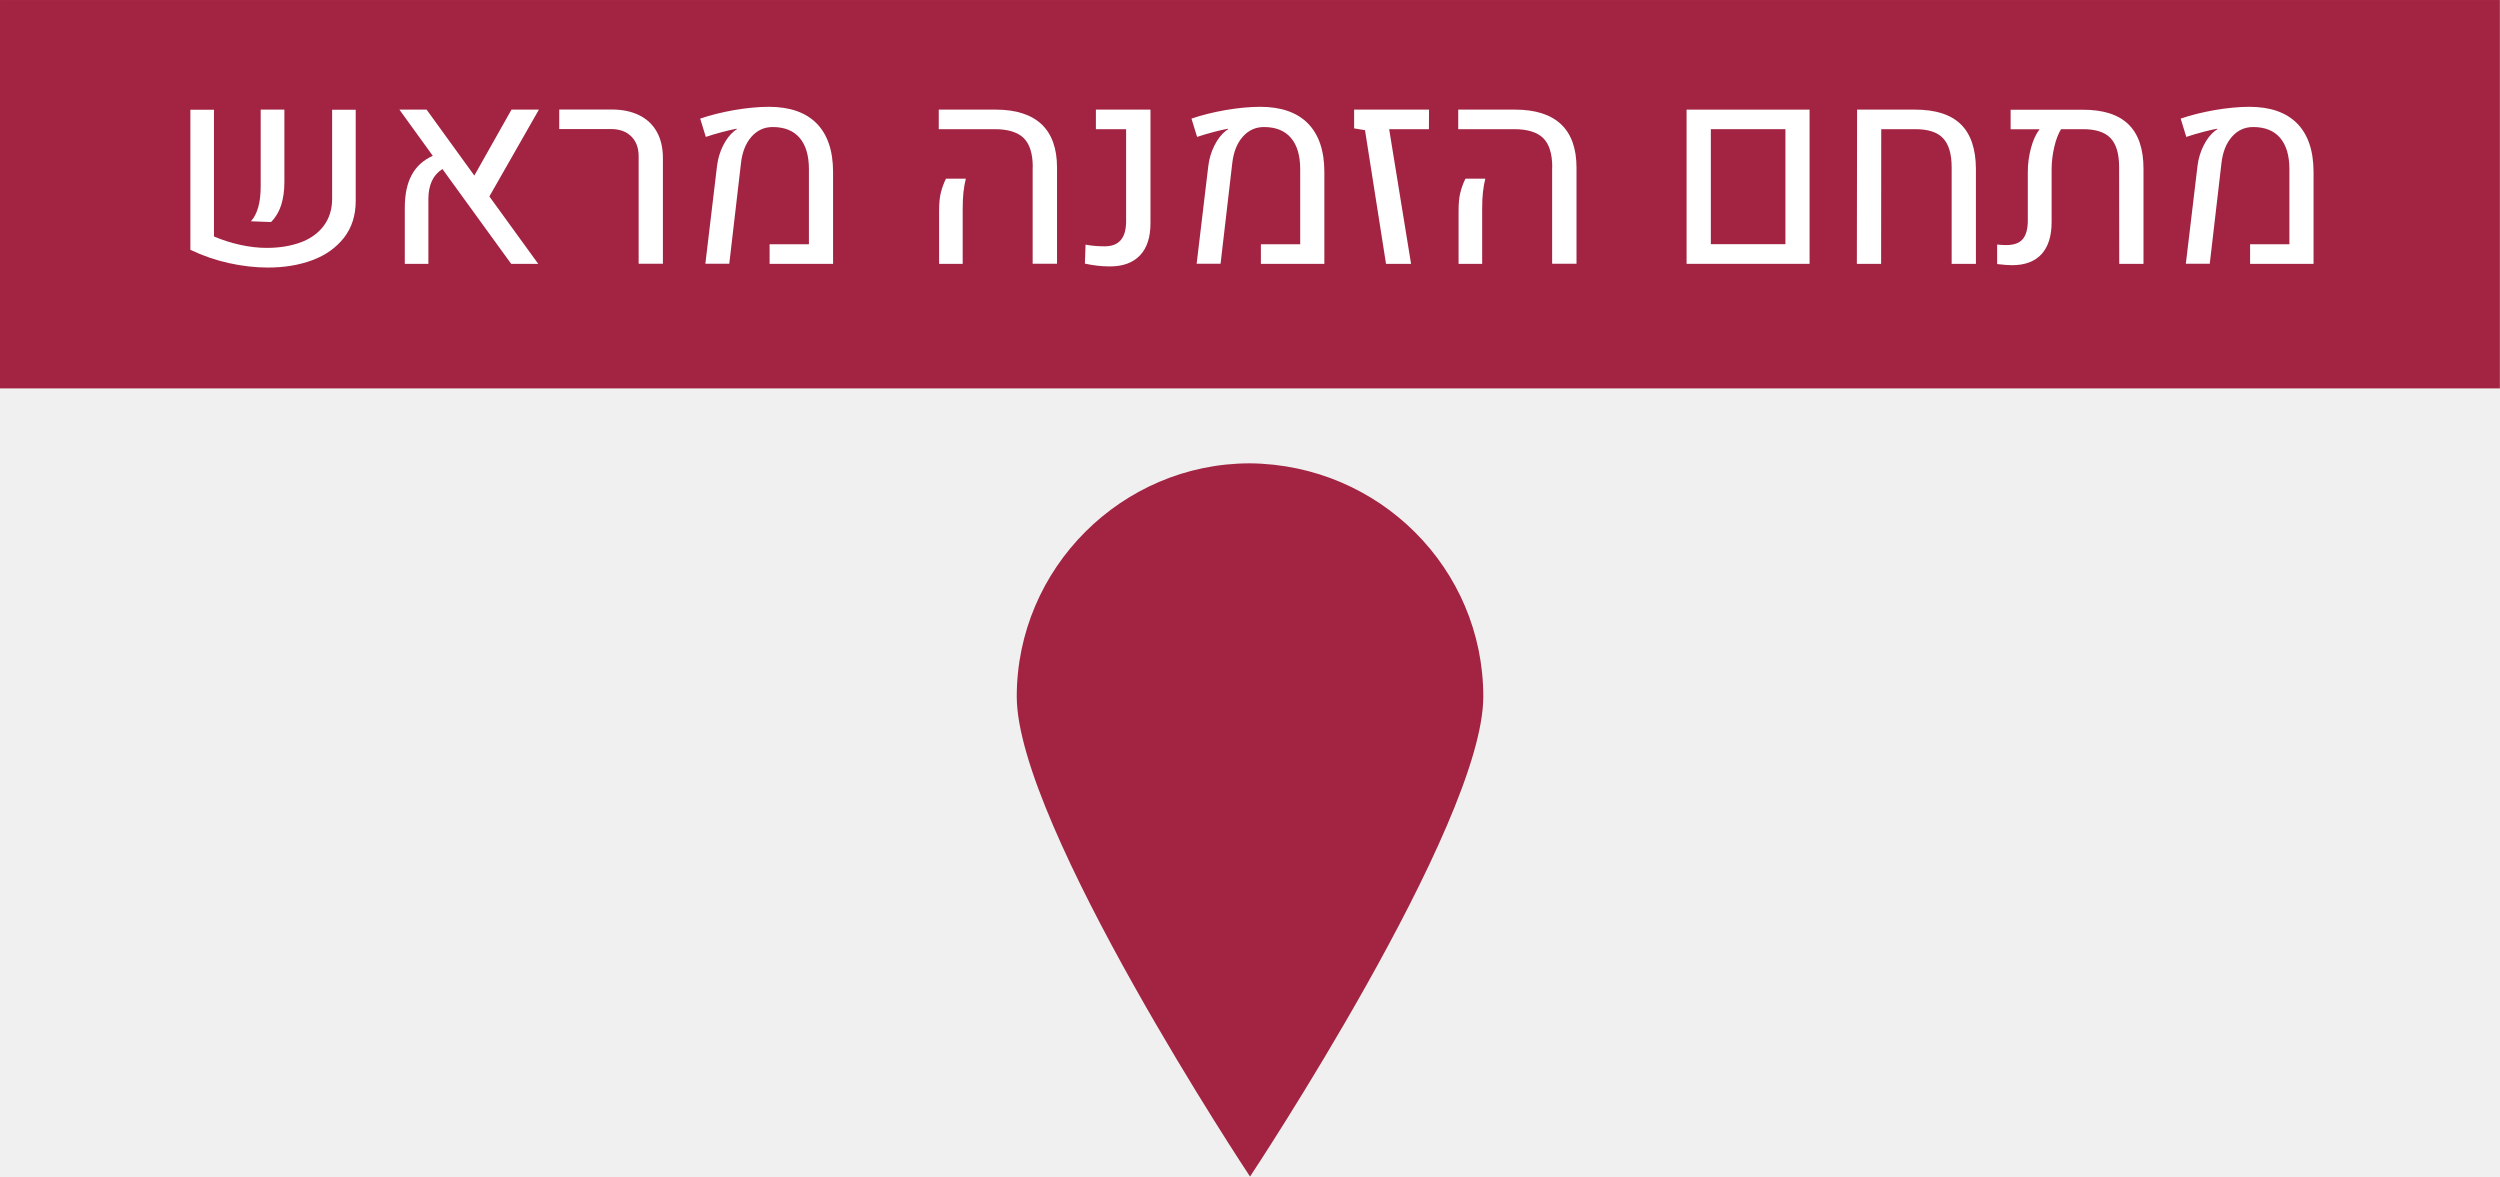
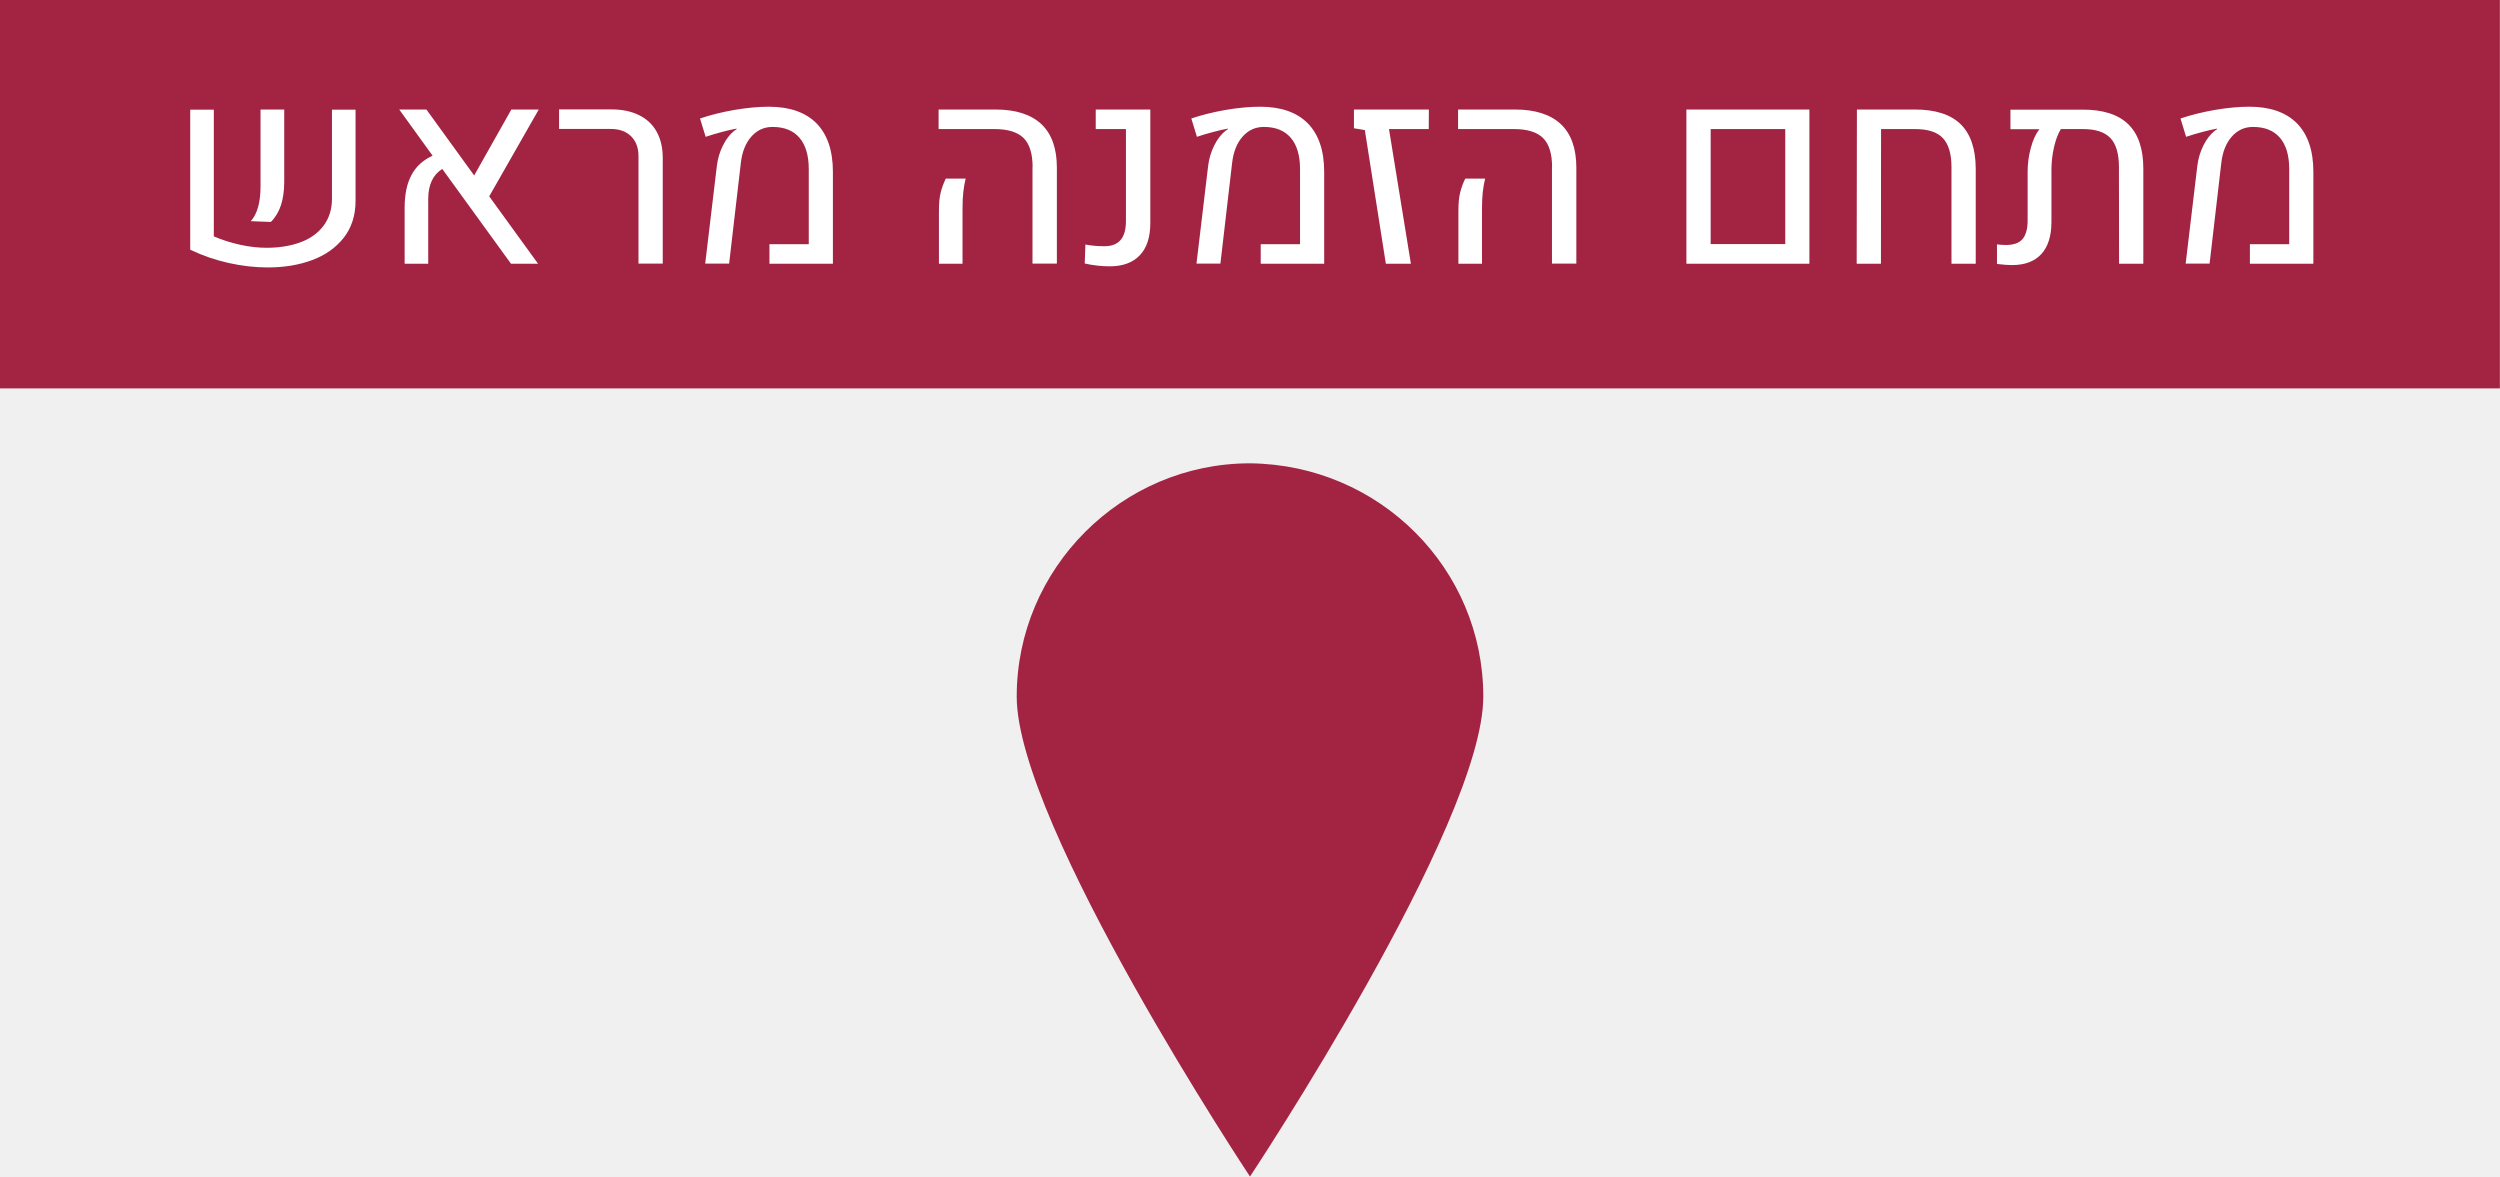
- <svg xmlns="http://www.w3.org/2000/svg" width="222.58" height="104.75" viewBox="0 0 58.891 27.715" version="1.1" id="svg5405">
-   <defs id="defs5399" />
-   <g id="layer1" transform="translate(-96.04394,-122.1246)">
-     <path style="fill:#a22442;stroke-width:0.265" d="m 130.985,138.534 c 0,3.022 -5.495,11.306 -5.495,11.306 0,0 -5.495,-8.284 -5.495,-11.306 0,-3.022 2.474,-5.495 5.495,-5.495 3.048,0.032 5.495,2.477 5.495,5.495" class="st2" id="path429_5_" />
-     <rect style="fill:#a22442;stroke-width:0.265" height="9.149" width="58.888" class="st2" y="122.125" x="96.044" id="rect311_5_" />
-     <g id="g190" transform="matrix(0.2645833,0,0,0.2645833,-162.1127,-61.44332)">
-       <path style="fill:#ffffff" id="path164" d="m 994.75,714.85 c 0.75,0.32 1.53,0.57 2.35,0.75 0.82,0.18 1.61,0.27 2.35,0.27 1.12,0 2.12,-0.16 3,-0.48 0.88,-0.32 1.57,-0.81 2.07,-1.47 0.5,-0.66 0.76,-1.47 0.76,-2.43 v -7.92 h 2.1 v 8.12 c 0,1.29 -0.35,2.38 -1.04,3.27 -0.7,0.89 -1.63,1.56 -2.81,2 -1.18,0.44 -2.5,0.66 -3.96,0.66 -1.13,0 -2.3,-0.13 -3.5,-0.4 -1.2,-0.27 -2.33,-0.66 -3.41,-1.18 v -12.47 h 2.1 v 11.28 z m 3.95,-2.6 c 0.15,-0.53 0.22,-1.15 0.22,-1.86 v -6.83 h 2.11 V 710 c 0,0.79 -0.1,1.48 -0.29,2.07 -0.19,0.59 -0.49,1.09 -0.9,1.5 l -1.79,-0.07 c 0.28,-0.3 0.5,-0.72 0.65,-1.25 z" class="st8" />
-       <path style="fill:#ffffff" id="path166" d="m 1019.28,711.29 4.35,6 h -2.41 l -6.12,-8.44 c -0.83,0.52 -1.25,1.41 -1.25,2.68 v 5.76 h -2.1 v -4.98 c 0,-1.19 0.2,-2.16 0.61,-2.92 0.4,-0.76 1.03,-1.33 1.88,-1.72 l -2.97,-4.11 h 2.42 l 4.25,5.87 3.31,-5.87 h 2.44 z" class="st8" />
-       <path style="fill:#ffffff" id="path168" d="m 1032.57,707.71 c 0,-0.75 -0.22,-1.33 -0.66,-1.77 -0.44,-0.43 -1.04,-0.65 -1.8,-0.65 h -4.61 v -1.74 h 4.68 c 0.94,0 1.75,0.17 2.44,0.51 0.69,0.34 1.21,0.83 1.57,1.48 0.36,0.65 0.54,1.42 0.54,2.32 v 9.42 h -2.16 z" class="st8" />
-       <path style="fill:#ffffff" id="path170" d="m 1039.55,708.56 c 0.08,-0.64 0.26,-1.24 0.54,-1.8 0.28,-0.56 0.62,-1 1,-1.3 0.03,-0.02 0.11,-0.08 0.23,-0.16 l -0.02,-0.04 c -0.35,0.06 -0.79,0.16 -1.31,0.3 -0.52,0.14 -1,0.28 -1.44,0.43 l -0.5,-1.63 c 0.9,-0.31 1.91,-0.56 3.03,-0.76 1.12,-0.19 2.15,-0.29 3.09,-0.29 1.85,0 3.26,0.49 4.24,1.47 0.97,0.98 1.47,2.43 1.47,4.33 v 8.18 h -5.65 v -1.74 h 3.5 v -6.69 c 0,-1.22 -0.28,-2.15 -0.83,-2.79 -0.55,-0.64 -1.35,-0.96 -2.4,-0.96 -0.75,0 -1.38,0.29 -1.89,0.87 -0.51,0.58 -0.82,1.37 -0.93,2.36 l -1.04,8.94 h -2.13 z" class="st8" />
-       <path style="fill:#ffffff" id="path172" d="m 1067.66,708.68 c 0,-1.19 -0.27,-2.05 -0.8,-2.58 -0.54,-0.53 -1.4,-0.8 -2.59,-0.8 h -4.98 v -1.74 h 5.08 c 1.79,0 3.15,0.44 4.07,1.3 0.92,0.87 1.38,2.16 1.38,3.87 v 8.55 h -2.17 v -8.6 z m -8.34,3.93 c 0,-0.71 0.05,-1.26 0.16,-1.67 0.1,-0.41 0.25,-0.82 0.45,-1.23 h 1.77 c -0.09,0.36 -0.16,0.75 -0.21,1.19 -0.05,0.43 -0.07,0.96 -0.07,1.57 v 4.82 h -2.1 z" class="st8" />
-       <path style="fill:#ffffff" id="path174" d="m 1072.3,717.27 0.06,-1.69 c 0.5,0.1 1.07,0.15 1.7,0.15 0.64,0 1.11,-0.18 1.43,-0.55 0.32,-0.37 0.48,-0.93 0.48,-1.69 v -8.19 h -2.69 v -1.74 h 4.86 v 10.1 c 0,1.26 -0.31,2.22 -0.93,2.87 -0.62,0.66 -1.52,0.99 -2.68,0.99 -0.72,0 -1.46,-0.08 -2.23,-0.25 z" class="st8" />
-       <path style="fill:#ffffff" id="path176" d="m 1083.29,708.56 c 0.08,-0.64 0.26,-1.24 0.54,-1.8 0.28,-0.56 0.62,-1 1,-1.3 0.03,-0.02 0.11,-0.08 0.23,-0.16 l -0.02,-0.04 c -0.35,0.06 -0.79,0.16 -1.31,0.3 -0.52,0.14 -1,0.28 -1.44,0.43 l -0.5,-1.63 c 0.9,-0.31 1.91,-0.56 3.03,-0.76 1.12,-0.19 2.15,-0.29 3.09,-0.29 1.85,0 3.26,0.49 4.24,1.47 0.97,0.98 1.47,2.43 1.47,4.33 v 8.18 h -5.65 v -1.74 h 3.5 v -6.69 c 0,-1.22 -0.28,-2.15 -0.83,-2.79 -0.55,-0.64 -1.35,-0.96 -2.4,-0.96 -0.75,0 -1.38,0.29 -1.89,0.87 -0.51,0.58 -0.82,1.37 -0.93,2.36 l -1.04,8.94 h -2.13 z" class="st8" />
-       <path style="fill:#ffffff" id="path178" d="m 1097.24,705.39 -0.97,-0.16 v -1.67 h 6.67 l -0.01,1.74 h -3.54 l 1.95,11.99 h -2.23 z" class="st8" />
-       <path style="fill:#ffffff" id="path180" d="m 1113.91,708.68 c 0,-1.19 -0.27,-2.05 -0.8,-2.58 -0.54,-0.53 -1.4,-0.8 -2.59,-0.8 h -4.98 v -1.74 h 5.08 c 1.79,0 3.15,0.44 4.07,1.3 0.92,0.87 1.38,2.16 1.38,3.87 v 8.55 h -2.17 v -8.6 z m -8.34,3.93 c 0,-0.71 0.05,-1.26 0.16,-1.67 0.1,-0.41 0.25,-0.82 0.45,-1.23 h 1.77 c -0.09,0.36 -0.16,0.75 -0.21,1.19 -0.05,0.43 -0.07,0.96 -0.07,1.57 v 4.82 h -2.1 z" class="st8" />
-       <path style="fill:#ffffff" id="path182" d="m 1125.87,703.56 h 10.95 v 13.73 h -10.95 z m 8.8,11.98 V 705.3 h -6.64 v 10.24 z" class="st8" />
-       <path style="fill:#ffffff" id="path184" d="m 1141.05,703.56 h 5.16 c 1.82,0 3.17,0.43 4.07,1.3 0.89,0.87 1.34,2.19 1.35,3.96 v 8.47 h -2.16 v -8.6 c 0,-1.19 -0.26,-2.05 -0.77,-2.59 -0.51,-0.54 -1.34,-0.8 -2.47,-0.8 h -3.03 l -0.01,11.99 h -2.16 z" class="st8" />
-       <path style="fill:#ffffff" id="path186" d="m 1165.2,704.86 c 0.9,0.87 1.35,2.19 1.35,3.96 v 8.47 h -2.16 l -0.01,-8.6 c 0,-1.19 -0.25,-2.05 -0.76,-2.59 -0.51,-0.54 -1.33,-0.8 -2.46,-0.8 h -1.95 c -0.26,0.42 -0.46,0.96 -0.61,1.61 -0.15,0.65 -0.23,1.33 -0.23,2.02 v 4.63 c 0,1.26 -0.3,2.21 -0.9,2.87 -0.6,0.65 -1.47,0.98 -2.61,0.98 -0.33,0 -0.78,-0.03 -1.34,-0.1 v -1.74 c 0.25,0.03 0.52,0.05 0.8,0.05 0.68,0 1.17,-0.17 1.47,-0.52 0.3,-0.35 0.46,-0.9 0.46,-1.66 v -4.33 c 0,-0.71 0.09,-1.41 0.28,-2.12 0.19,-0.71 0.44,-1.26 0.77,-1.68 h -2.58 v -1.74 h 6.4 c 1.83,-0.01 3.19,0.43 4.08,1.29 z" class="st8" />
-       <path style="fill:#ffffff" id="path188" d="m 1171.36,708.56 c 0.08,-0.64 0.26,-1.24 0.54,-1.8 0.28,-0.56 0.62,-1 1,-1.3 0.03,-0.02 0.11,-0.08 0.23,-0.16 l -0.02,-0.04 c -0.35,0.06 -0.79,0.16 -1.31,0.3 -0.52,0.14 -1,0.28 -1.44,0.43 l -0.5,-1.63 c 0.9,-0.31 1.91,-0.56 3.03,-0.76 1.12,-0.19 2.15,-0.29 3.09,-0.29 1.85,0 3.26,0.49 4.24,1.47 0.97,0.98 1.47,2.43 1.47,4.33 v 8.18 h -5.65 v -1.74 h 3.5 v -6.69 c 0,-1.22 -0.28,-2.15 -0.83,-2.79 -0.55,-0.64 -1.35,-0.96 -2.4,-0.96 -0.75,0 -1.38,0.29 -1.89,0.87 -0.51,0.58 -0.82,1.37 -0.93,2.36 l -1.04,8.94 h -2.13 z" class="st8" />
-     </g>
-   </g>
+ <svg xmlns="http://www.w3.org/2000/svg" width="222.58" height="104.75" viewBox="0 0 58.891 27.715">
+   <path style="fill:#a22442;stroke-width:.265" d="M130.985 138.534c0 3.022-5.496 11.306-5.496 11.306s-5.495-8.284-5.495-11.306c0-3.021 2.474-5.495 5.495-5.495 3.048.031 5.496 2.476 5.496 5.495m-34.941-16.409h58.888v9.149H96.044z" class="st2" transform="translate(-96.044 -122.125)" />
+   <path style="fill:#fff" d="M994.75 714.85c.75.32 1.53.57 2.35.75.82.18 1.61.27 2.35.27 1.12 0 2.12-.16 3-.48.88-.32 1.57-.81 2.07-1.47.5-.66.76-1.47.76-2.43v-7.92h2.1v8.12c0 1.29-.35 2.38-1.04 3.27-.7.89-1.63 1.56-2.81 2-1.18.44-2.5.66-3.96.66-1.13 0-2.3-.13-3.5-.4-1.2-.27-2.33-.66-3.41-1.18v-12.47h2.1v11.28zm3.95-2.6c.15-.53.22-1.15.22-1.86v-6.83h2.11V710c0 .79-.1 1.48-.29 2.07-.19.59-.49 1.09-.9 1.5l-1.79-.07c.28-.3.5-.72.65-1.25zm20.58-.96 4.35 6h-2.41l-6.12-8.44c-.83.52-1.25 1.41-1.25 2.68v5.76h-2.1v-4.98c0-1.19.2-2.16.61-2.92.4-.76 1.03-1.33 1.88-1.72l-2.97-4.11h2.42l4.25 5.87 3.31-5.87h2.44zm13.29-3.58c0-.75-.22-1.33-.66-1.77-.44-.43-1.04-.65-1.8-.65h-4.61v-1.74h4.68c.94 0 1.75.17 2.44.51.69.34 1.21.83 1.57 1.48.36.65.54 1.42.54 2.32v9.42h-2.16zm6.98.85c.08-.64.26-1.24.54-1.8s.62-1 1-1.3c.03-.02.11-.08.23-.16l-.02-.04c-.35.06-.79.16-1.31.3-.52.14-1 .28-1.44.43l-.5-1.63c.9-.31 1.91-.56 3.03-.76 1.12-.19 2.15-.29 3.09-.29 1.85 0 3.26.49 4.24 1.47.97.98 1.47 2.43 1.47 4.33v8.18h-5.65v-1.74h3.5v-6.69c0-1.22-.28-2.15-.83-2.79-.55-.64-1.35-.96-2.4-.96-.75 0-1.38.29-1.89.87-.51.58-.82 1.37-.93 2.36l-1.04 8.94h-2.13zm28.11.12c0-1.19-.27-2.05-.8-2.58-.54-.53-1.4-.8-2.59-.8h-4.98v-1.74h5.08c1.79 0 3.15.44 4.07 1.3.92.87 1.38 2.16 1.38 3.87v8.55h-2.17v-8.6zm-8.34 3.93c0-.71.05-1.26.16-1.67.1-.41.25-.82.45-1.23h1.77c-.09.36-.16.75-.21 1.19-.05.43-.07.96-.07 1.57v4.82h-2.1zm12.98 4.66.06-1.69c.5.1 1.07.15 1.7.15.64 0 1.11-.18 1.43-.55.32-.37.48-.93.48-1.69v-8.19h-2.69v-1.74h4.86v10.1c0 1.26-.31 2.22-.93 2.87-.62.66-1.52.99-2.68.99-.72 0-1.46-.08-2.23-.25zm10.99-8.71c.08-.64.26-1.24.54-1.8s.62-1 1-1.3c.03-.02.11-.08.23-.16l-.02-.04c-.35.06-.79.16-1.31.3-.52.14-1 .28-1.44.43l-.5-1.63c.9-.31 1.91-.56 3.03-.76 1.12-.19 2.15-.29 3.09-.29 1.85 0 3.26.49 4.24 1.47.97.98 1.47 2.43 1.47 4.33v8.18h-5.65v-1.74h3.5v-6.69c0-1.22-.28-2.15-.83-2.79-.55-.64-1.35-.96-2.4-.96-.75 0-1.38.29-1.89.87-.51.58-.82 1.37-.93 2.36l-1.04 8.94h-2.13zm13.95-3.17-.97-.16v-1.67h6.67l-.01 1.74h-3.54l1.95 11.99h-2.23zm16.67 3.29c0-1.19-.27-2.05-.8-2.58-.54-.53-1.4-.8-2.59-.8h-4.98v-1.74h5.08c1.79 0 3.15.44 4.07 1.3.92.87 1.38 2.16 1.38 3.87v8.55h-2.17v-8.6zm-8.34 3.93c0-.71.05-1.26.16-1.67.1-.41.25-.82.45-1.23h1.77c-.09.36-.16.75-.21 1.19-.05.43-.07.96-.07 1.57v4.82h-2.1zm20.3-9.05h10.95v13.73h-10.95zm8.8 11.98V705.3h-6.64v10.24zm6.38-11.98h5.16c1.82 0 3.17.43 4.07 1.3.89.87 1.34 2.19 1.35 3.96v8.47h-2.16v-8.6c0-1.19-.26-2.05-.77-2.59s-1.34-.8-2.47-.8h-3.03l-.01 11.99h-2.16zm24.15 1.3c.9.87 1.35 2.19 1.35 3.96v8.47h-2.16l-.01-8.6c0-1.19-.25-2.05-.76-2.59s-1.33-.8-2.46-.8h-1.95c-.26.42-.46.96-.61 1.61a9 9 0 0 0-.23 2.02v4.63c0 1.26-.3 2.21-.9 2.87-.6.65-1.47.98-2.61.98-.33 0-.78-.03-1.34-.1v-1.74c.25.03.52.05.8.05.68 0 1.17-.17 1.47-.52.3-.35.46-.9.46-1.66v-4.33c0-.71.09-1.41.28-2.12.19-.71.44-1.26.77-1.68h-2.58v-1.74h6.4c1.83-.01 3.19.43 4.08 1.29zm6.16 3.7c.08-.64.26-1.24.54-1.8s.62-1 1-1.3c.03-.02.11-.08.23-.16l-.02-.04c-.35.06-.79.16-1.31.3-.52.14-1 .28-1.44.43l-.5-1.63c.9-.31 1.91-.56 3.03-.76 1.12-.19 2.15-.29 3.09-.29 1.85 0 3.26.49 4.24 1.47.97.98 1.47 2.43 1.47 4.33v8.18h-5.65v-1.74h3.5v-6.69c0-1.22-.28-2.15-.83-2.79-.55-.64-1.35-.96-2.4-.96-.75 0-1.38.29-1.89.87-.51.58-.82 1.37-.93 2.36l-1.04 8.94h-2.13z" class="st8" transform="translate(-258.157 -183.568) scale(.26458)" />
</svg>
